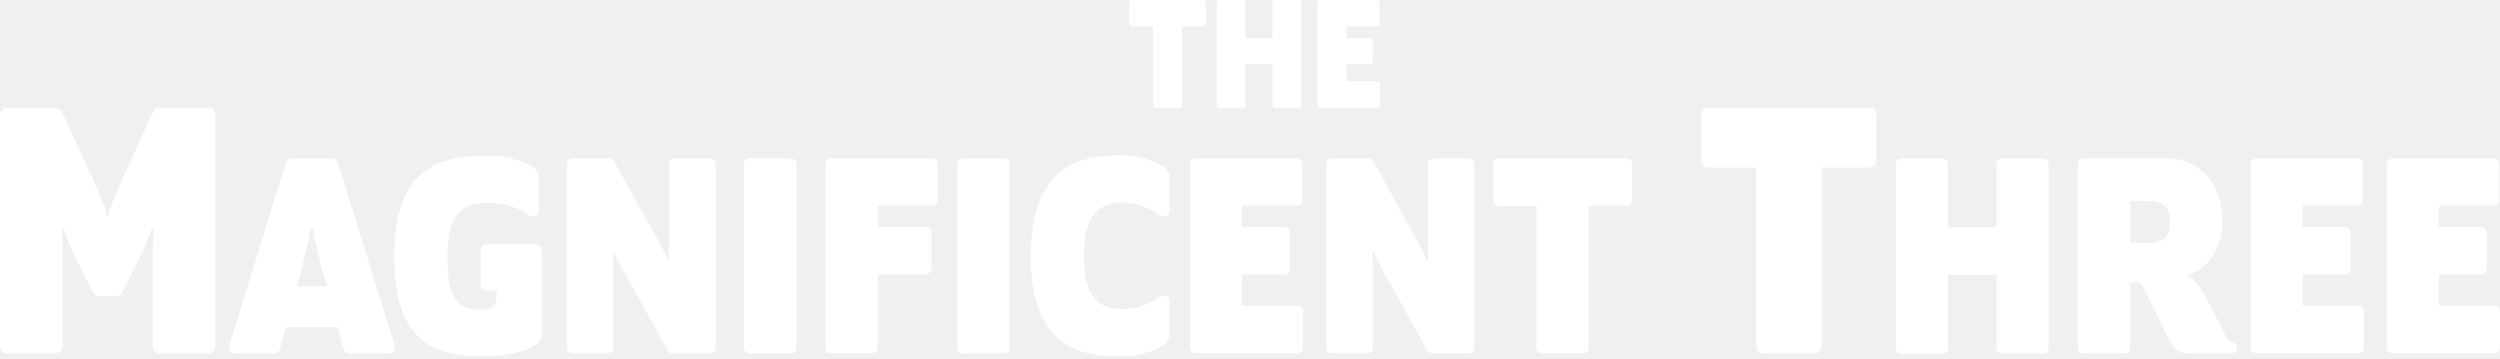
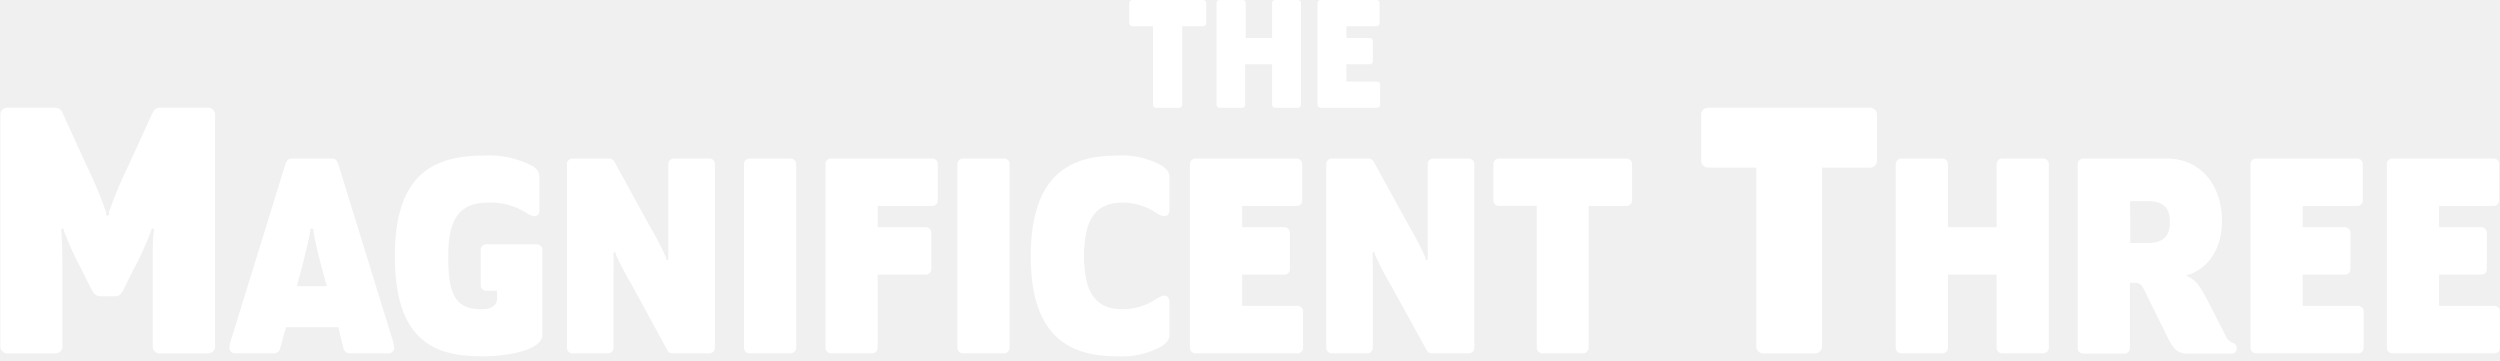
- <svg xmlns="http://www.w3.org/2000/svg" width="300" height="43" viewBox="0 0 300 43">
-   <path d="M138.37,12.55V3.15h-2.51a.37.37,0,0,1-.37-.38V.38a.37.37,0,0,1,.37-.38h8.49a.37.37,0,0,1,.37.38V2.77a.37.37,0,0,1-.37.38h-2.51v9.4a.37.37,0,0,1-.37.39h-2.73A.37.37,0,0,1,138.37,12.55Z" fill="#fff" />
-   <path d="M146,12.55V.38a.36.36,0,0,1,.37-.38h2.72a.36.36,0,0,1,.37.38V4.56h3.24V.38a.36.36,0,0,1,.37-.38h2.72a.36.36,0,0,1,.37.38V12.55a.36.36,0,0,1-.37.39h-2.72a.36.36,0,0,1-.37-.39V7.71h-3.24v4.84a.36.36,0,0,1-.37.39h-2.72A.36.36,0,0,1,146,12.55Z" fill="#fff" />
-   <path d="M158.1,12.55V.38a.37.37,0,0,1,.37-.38h6.72a.37.37,0,0,1,.37.38V2.77a.37.37,0,0,1-.37.38h-3.62V4.56h2.8a.37.37,0,0,1,.37.38V7.33a.37.37,0,0,1-.37.38h-2.8V9.79h3.68a.37.37,0,0,1,.37.38v2.38a.37.37,0,0,1-.37.39h-6.78A.37.37,0,0,1,158.1,12.55Z" fill="#fff" />
-   <path d="M11,34.77,9.76,32.29a33.31,33.31,0,0,1-2-4.46c-.09-.37-.14-.41-.23-.41s-.17.09-.13.41c.09.64.13,2.94.13,4.41v9.29a.83.83,0,0,1-.84.87H.84A.83.83,0,0,1,0,41.53V13.81a.83.83,0,0,1,.84-.87H6.65a1,1,0,0,1,.89.69l2.79,6.11a51.3,51.3,0,0,1,2.4,5.7c0,.37,0,.46.17.46s.18-.09.18-.46a48.86,48.86,0,0,1,2.4-5.7l2.79-6.11c.18-.37.4-.69.89-.69H25a.83.83,0,0,1,.84.87V41.53a.83.83,0,0,1-.84.87H19.16a.84.84,0,0,1-.85-.87V32.24c0-1.47.05-3.77.14-4.41,0-.32,0-.41-.14-.41s-.13,0-.22.41a37.78,37.78,0,0,1-2,4.46l-1.24,2.48c-.31.64-.58.78-1.06.78H12.06C11.57,35.55,11.31,35.37,11,34.77Z" fill="#fff" />
-   <path d="M33.62,41.78a.75.75,0,0,1-.81.62H28.17a.64.64,0,0,1-.64-.66,5.79,5.79,0,0,1,.35-1.46l6.37-20.6c.18-.51.39-.66.78-.66h4.78c.39,0,.6.15.78.66L47,40.28a5.52,5.52,0,0,1,.36,1.46.65.65,0,0,1-.64.66H42a.77.77,0,0,1-.81-.62l-.67-2.52H34.29Zm5-9.52c-.21-.73-1-4-1-4.37s-.07-.44-.21-.44-.21.11-.21.44-.81,3.64-1,4.37l-.57,2.08h3.59Z" fill="#fff" />
-   <path d="M59.62,34.89H58.35a.67.67,0,0,1-.67-.7V30a.67.67,0,0,1,.67-.7h6A.67.67,0,0,1,65,30V40.21c0,1.64-3.59,2.55-7.29,2.55-5.84,0-10.41-2-10.41-12s4.82-12.07,10.77-12.07a11.12,11.12,0,0,1,5.7,1.24,1.55,1.55,0,0,1,.88,1.24v4.08c0,.48-.25.73-.67.73a2.92,2.92,0,0,1-.95-.43,7.86,7.86,0,0,0-4.51-1.21c-3.55,0-4.82,2-4.82,6.42s.71,6.38,4,6.38c1,0,1.87-.33,1.87-1.38Z" fill="#fff" />
-   <path d="M73.62,34.3v7.41a.66.66,0,0,1-.67.69H68.7a.66.66,0,0,1-.67-.69v-22a.67.67,0,0,1,.67-.7h4.39a.77.77,0,0,1,.71.55L78,27.12a40,40,0,0,1,2,3.72c0,.29.07.33.18.33s.14-.11.1-.37c0-.51,0-2.51,0-3.68v-7.4a.66.66,0,0,1,.66-.7h4.26a.67.67,0,0,1,.67.7v22a.66.66,0,0,1-.67.69H80.73c-.39,0-.53-.15-.74-.55L75.84,34.3a35.26,35.26,0,0,1-2-3.72c0-.29-.07-.32-.18-.32s-.14.11-.1.36C73.62,31.13,73.62,33.14,73.62,34.3Z" fill="#fff" />
-   <path d="M89.28,41.71v-22A.67.67,0,0,1,90,19h4.92a.67.67,0,0,1,.67.7v22a.66.66,0,0,1-.67.69H90A.66.66,0,0,1,89.28,41.71Z" fill="#fff" />
-   <path d="M99.06,41.71v-22a.67.67,0,0,1,.67-.7h12.13a.67.67,0,0,1,.67.7V24a.66.66,0,0,1-.67.69h-6.54v2.56h5.77a.66.66,0,0,1,.67.69v4.3a.66.66,0,0,1-.67.69h-5.77v8.76a.66.66,0,0,1-.67.69H99.73A.66.66,0,0,1,99.06,41.71Z" fill="#fff" />
-   <path d="M114.89,41.71v-22a.67.67,0,0,1,.67-.7h4.92a.67.67,0,0,1,.67.7v22a.66.66,0,0,1-.67.69h-4.92A.66.66,0,0,1,114.89,41.71Z" fill="#fff" />
-   <path d="M123.69,30.73c0-10,5-12.07,10.41-12.07a9.84,9.84,0,0,1,5.35,1.24c.49.36.88.73.88,1.24v4.08c0,.48-.25.73-.67.73a2.48,2.48,0,0,1-.95-.43,7.39,7.39,0,0,0-4-1.21c-3.09,0-4.64,1.75-4.64,6.42s1.58,6.38,4.64,6.38a7.48,7.48,0,0,0,4-1.2,2.39,2.39,0,0,1,.95-.44.64.64,0,0,1,.67.73v4.08c0,.51-.39.88-.88,1.24a9.84,9.84,0,0,1-5.35,1.24C128.68,42.76,123.69,40.76,123.69,30.73Z" fill="#fff" />
-   <path d="M142.79,41.71v-22a.67.67,0,0,1,.67-.7H155.6a.66.66,0,0,1,.66.7V24a.65.65,0,0,1-.66.69h-6.55v2.56h5.07a.66.66,0,0,1,.67.69v4.3a.66.66,0,0,1-.67.69h-5.07v3.76h6.65a.66.66,0,0,1,.67.69v4.31a.66.66,0,0,1-.67.69H143.46A.66.66,0,0,1,142.79,41.71Z" fill="#fff" />
-   <path d="M164.74,34.3v7.41a.66.66,0,0,1-.67.69h-4.25a.66.66,0,0,1-.67-.69v-22a.67.67,0,0,1,.67-.7h4.4c.38,0,.56.26.7.55l4.15,7.55a35.26,35.26,0,0,1,2,3.72c0,.29.07.33.18.33s.14-.11.1-.37c0-.51,0-2.51,0-3.68v-7.4A.67.67,0,0,1,172,19h4.25a.67.67,0,0,1,.67.7v22a.66.66,0,0,1-.67.69h-4.36c-.39,0-.53-.15-.74-.55L167,34.3a35.26,35.26,0,0,1-2-3.72c0-.29-.07-.32-.18-.32s-.14.11-.1.36C164.74,31.13,164.74,33.14,164.74,34.3Z" fill="#fff" />
-   <path d="M184.37,41.71v-17h-4.53a.66.66,0,0,1-.67-.69v-4.3a.67.67,0,0,1,.67-.7h15.34a.66.66,0,0,1,.66.7V24a.65.65,0,0,1-.66.69h-4.54v17a.66.66,0,0,1-.67.69H185A.66.66,0,0,1,184.37,41.71Z" fill="#fff" />
-   <path d="M210.75,41.53V20.11H205a.84.84,0,0,1-.85-.88V13.81a.84.84,0,0,1,.85-.87h19.33a.83.83,0,0,1,.84.87v5.42a.83.83,0,0,1-.84.88h-5.72V41.53a.83.83,0,0,1-.84.87h-6.21A.83.83,0,0,1,210.75,41.53Z" fill="#fff" />
-   <path d="M227.49,41.71v-22a.67.67,0,0,1,.67-.7h4.92a.67.67,0,0,1,.67.7v7.55h5.84V19.72a.67.67,0,0,1,.67-.7h4.93a.66.66,0,0,1,.66.7v22a.65.65,0,0,1-.66.69h-4.93a.66.66,0,0,1-.67-.69V33h-5.84v8.76a.66.66,0,0,1-.67.69h-4.92A.66.66,0,0,1,227.49,41.71Z" fill="#fff" />
-   <path d="M264.85,35.94l2.22,4.34a1.49,1.49,0,0,0,.91.84.59.59,0,0,1,.46.62.6.6,0,0,1-.63.66h-5.24c-1.48,0-1.9-.84-2.68-2.41l-2.6-5.36c-.25-.51-.53-.73-1-.73h-.67v7.81a.65.65,0,0,1-.66.69H250a.66.66,0,0,1-.67-.69v-22A.67.67,0,0,1,250,19H260.1c3.94,0,6.58,3.14,6.58,7.44,0,3.5-1.76,5.91-4.33,6.6C263.55,33.57,264,34.38,264.85,35.94Zm-9.22-6.78h2.05c1.82,0,2.74-.69,2.74-2.51s-.92-2.52-2.71-2.52h-2.08Z" fill="#fff" />
-   <path d="M270.06,41.71v-22a.67.67,0,0,1,.67-.7h12.14a.66.66,0,0,1,.66.7V24a.65.65,0,0,1-.66.69h-6.55v2.56h5.07a.66.66,0,0,1,.67.69v4.3a.66.66,0,0,1-.67.69h-5.07v3.76H283a.66.66,0,0,1,.67.69v4.31a.66.66,0,0,1-.67.69H270.73A.66.66,0,0,1,270.06,41.71Z" fill="#fff" />
-   <path d="M286.42,41.71v-22a.67.67,0,0,1,.67-.7h12.14a.66.66,0,0,1,.66.7V24a.65.65,0,0,1-.66.69h-6.55v2.56h5.07a.66.66,0,0,1,.67.69v4.3a.66.66,0,0,1-.67.69h-5.07v3.76h6.65a.66.66,0,0,1,.67.69v4.31a.66.66,0,0,1-.67.69H287.09A.66.66,0,0,1,286.42,41.71Z" fill="#fff" />
+ <svg xmlns="http://www.w3.org/2000/svg" width="340" height="49" viewBox="0 0 340 49">
+   <path d="M156.82,14.23V3.57H154a.42.42,0,0,1-.42-.44V.43A.41.41,0,0,1,154,0h9.63a.41.41,0,0,1,.42.43v2.7a.42.42,0,0,1-.42.44h-2.85V14.23a.41.41,0,0,1-.42.43h-3.09A.41.41,0,0,1,156.82,14.23Z" fill="#fff" />
+   <path d="M165.45,14.23V.43a.41.41,0,0,1,.42-.43H169a.41.41,0,0,1,.42.43V5.17H173V.43a.41.41,0,0,1,.42-.43h3.09a.41.41,0,0,1,.42.43v13.8a.41.41,0,0,1-.42.43h-3.09a.41.41,0,0,1-.42-.43V8.74h-3.66v5.49a.41.41,0,0,1-.42.43h-3.09A.41.41,0,0,1,165.45,14.23Z" fill="#fff" />
+   <path d="M179.18,14.23V.43A.41.41,0,0,1,179.6,0h7.61a.41.41,0,0,1,.42.43v2.7a.41.41,0,0,1-.42.44h-4.1v1.6h3.18a.41.41,0,0,1,.42.43V8.3a.42.42,0,0,1-.42.44h-3.18v2.35h4.17a.42.42,0,0,1,.42.44v2.7a.41.41,0,0,1-.42.43H179.6A.41.41,0,0,1,179.18,14.23Z" fill="#fff" />
+   <path d="M12.46,39.4l-1.4-2.81a40,40,0,0,1-2.32-5.05c-.1-.42-.15-.47-.25-.47s-.2.1-.15.47c.1.73.15,3.33.15,5V47.06a.94.94,0,0,1-1,1H1a.94.94,0,0,1-.95-1V15.65a.94.94,0,0,1,1-1H7.54a1.11,1.11,0,0,1,1,.78l3.17,6.93a58.49,58.49,0,0,1,2.71,6.46c0,.42.05.52.21.52s.2-.1.2-.52a56.73,56.73,0,0,1,2.71-6.46l3.17-6.93c.2-.41.45-.78,1-.78H28.3a.94.94,0,0,1,.95,1V47.06a.94.94,0,0,1-.95,1H21.71a.94.94,0,0,1-.95-1V36.54c0-1.67,0-4.27.15-5,.05-.37,0-.47-.15-.47s-.15.05-.25.47a43.87,43.87,0,0,1-2.32,5.05l-1.4,2.81c-.36.73-.66.89-1.21.89H13.67C13.12,40.29,12.82,40.08,12.46,39.4Z" fill="#fff" />
+   <path d="M38.1,47.35a.85.85,0,0,1-.92.7H31.92a.73.73,0,0,1-.72-.74,6.25,6.25,0,0,1,.4-1.66l7.22-23.34c.2-.58.44-.75.88-.75h5.42c.44,0,.68.17.88.75l7.21,23.34a6.25,6.25,0,0,1,.4,1.66.73.73,0,0,1-.72.74H47.63a.88.88,0,0,1-.92-.7L46,44.5h-7.1Zm5.7-10.79c-.24-.82-1.15-4.54-1.15-5s-.08-.49-.24-.49-.24.12-.24.49-.92,4.14-1.16,5l-.64,2.36h4.07Z" fill="#fff" />
+   <path d="M67.57,39.54H66.13a.74.74,0,0,1-.75-.79V34a.74.74,0,0,1,.75-.78H73a.75.75,0,0,1,.76.78V45.57c0,1.86-4.07,2.89-8.26,2.89-6.61,0-11.8-2.27-11.8-13.63s5.47-13.68,12.2-13.68a12.59,12.59,0,0,1,6.46,1.4,1.75,1.75,0,0,1,1,1.41v4.63a.72.72,0,0,1-.76.82,3,3,0,0,1-1.07-.49,8.94,8.94,0,0,0-5.11-1.37c-4,0-5.46,2.28-5.46,7.28s.8,7.23,4.54,7.23c1.12,0,2.12-.37,2.12-1.57Z" fill="#fff" />
+   <path d="M83.44,38.88v8.39a.75.75,0,0,1-.76.78H77.86a.75.75,0,0,1-.76-.78V22.35a.75.75,0,0,1,.76-.79h5c.44,0,.64.29.8.62l4.7,8.56A42.83,42.83,0,0,1,90.58,35c0,.33.08.37.19.37s.16-.12.12-.41c0-.58,0-2.85,0-4.17V22.35a.75.75,0,0,1,.76-.79h4.83a.74.74,0,0,1,.75.79V47.27a.74.74,0,0,1-.75.78h-5c-.44,0-.6-.16-.83-.62L86,38.88a42.61,42.61,0,0,1-2.23-4.22c0-.33-.08-.37-.2-.37s-.16.12-.12.41C83.44,35.28,83.44,37.55,83.44,38.88Z" fill="#fff" />
+   <path d="M101.18,47.27V22.35a.75.75,0,0,1,.76-.79h5.58a.75.75,0,0,1,.76.79V47.27a.75.75,0,0,1-.76.78h-5.58A.75.75,0,0,1,101.18,47.27Z" fill="#fff" />
+   <path d="M112.27,47.27V22.35a.74.74,0,0,1,.75-.79h13.76a.75.75,0,0,1,.76.79v4.87a.75.75,0,0,1-.76.79h-7.42V30.9h6.54a.75.75,0,0,1,.76.79v4.87a.75.75,0,0,1-.76.79h-6.54v9.92a.74.74,0,0,1-.75.78H113A.74.74,0,0,1,112.27,47.27Z" fill="#fff" />
+   <path d="M130.21,47.27V22.35a.75.75,0,0,1,.76-.79h5.58a.75.75,0,0,1,.76.79V47.27a.75.75,0,0,1-.76.78H131A.75.75,0,0,1,130.21,47.27Z" fill="#fff" />
+   <path d="M140.18,34.83c0-11.37,5.66-13.68,11.8-13.68a11.11,11.11,0,0,1,6.06,1.4c.56.42,1,.83,1,1.41v4.63a.72.72,0,0,1-.76.82,2.75,2.75,0,0,1-1.08-.49,8.35,8.35,0,0,0-4.5-1.37c-3.51,0-5.27,2-5.27,7.28s1.8,7.23,5.27,7.23a8.45,8.45,0,0,0,4.5-1.36,2.81,2.81,0,0,1,1.08-.5c.48,0,.76.29.76.83v4.62c0,.58-.44,1-1,1.41a11.11,11.11,0,0,1-6.06,1.4C145.84,48.46,140.18,46.19,140.18,34.83Z" fill="#fff" />
+   <path d="M161.83,47.27V22.35a.75.75,0,0,1,.76-.79h13.75a.75.75,0,0,1,.76.79v4.87a.75.75,0,0,1-.76.79h-7.41V30.9h5.74a.75.75,0,0,1,.76.79v4.87a.75.75,0,0,1-.76.79h-5.74V41.6h7.53a.75.75,0,0,1,.76.79v4.88a.75.75,0,0,1-.76.78H162.59A.75.75,0,0,1,161.83,47.27Z" fill="#fff" />
+   <path d="M186.71,38.88v8.39a.75.75,0,0,1-.76.78h-4.82a.75.75,0,0,1-.76-.78V22.35a.75.75,0,0,1,.76-.79h5c.44,0,.64.29.8.62l4.7,8.56A42.83,42.83,0,0,1,193.85,35c0,.33.08.37.2.37s.16-.12.12-.41c0-.58,0-2.85,0-4.17V22.35a.74.74,0,0,1,.75-.79h4.83a.75.75,0,0,1,.76.79V47.27a.75.75,0,0,1-.76.78h-5c-.44,0-.59-.16-.83-.62l-4.71-8.55A42.61,42.61,0,0,1,187,34.66c0-.33-.08-.37-.2-.37s-.16.12-.12.41C186.71,35.28,186.71,37.55,186.71,38.88Z" fill="#fff" />
+   <path d="M209,47.27V28h-5.15a.75.75,0,0,1-.75-.79V22.35a.75.75,0,0,1,.75-.79H221.2a.75.75,0,0,1,.76.79v4.87a.75.75,0,0,1-.76.79h-5.14V47.27a.75.75,0,0,1-.76.78h-5.58A.75.75,0,0,1,209,47.27Z" fill="#fff" />
+   <path d="M238.85,47.06V22.79h-6.49a.94.94,0,0,1-1-1V15.65a.94.94,0,0,1,1-1h21.91a.94.94,0,0,1,1,1V21.8a.94.94,0,0,1-1,1h-6.48V47.06a.94.94,0,0,1-.95,1h-7A.94.94,0,0,1,238.85,47.06Z" fill="#fff" />
+   <path d="M257.82,47.27V22.35a.75.75,0,0,1,.76-.79h5.58a.75.75,0,0,1,.76.79V30.9h6.62V22.35a.75.75,0,0,1,.75-.79h5.59a.75.75,0,0,1,.76.79V47.27a.75.75,0,0,1-.76.78h-5.59a.74.74,0,0,1-.75-.78V37.35h-6.62v9.92a.75.75,0,0,1-.76.78h-5.58A.75.75,0,0,1,257.82,47.27Z" fill="#fff" />
+   <path d="M300.17,40.74l2.51,4.91a1.72,1.72,0,0,0,1,1,.66.66,0,0,1,.52.7.68.68,0,0,1-.71.74h-5.95c-1.67,0-2.15-.95-3-2.73l-3-6.07c-.28-.58-.59-.83-1.11-.83h-.76v8.85a.75.75,0,0,1-.76.78h-5.58a.75.75,0,0,1-.76-.78V22.35a.75.75,0,0,1,.76-.79h11.4c4.47,0,7.46,3.56,7.46,8.43,0,4-2,6.7-4.9,7.48C298.69,38.05,299.25,39,300.17,40.74Zm-10.45-7.69H292c2.08,0,3.11-.79,3.11-2.85s-1-2.85-3.07-2.85h-2.35Z" fill="#fff" />
+   <path d="M306.07,47.27V22.35a.75.75,0,0,1,.75-.79h13.76a.75.75,0,0,1,.76.79v4.87a.75.75,0,0,1-.76.79h-7.42V30.9h5.75a.74.74,0,0,1,.75.79v4.87a.74.74,0,0,1-.75.79h-5.75V41.6h7.54a.75.75,0,0,1,.76.79v4.88a.75.75,0,0,1-.76.78H306.82A.74.74,0,0,1,306.07,47.27Z" fill="#fff" />
+   <path d="M324.61,47.27V22.35a.75.75,0,0,1,.76-.79h13.75a.75.75,0,0,1,.76.79v4.87a.75.75,0,0,1-.76.79h-7.41V30.9h5.74a.75.75,0,0,1,.76.79v4.87a.75.75,0,0,1-.76.79h-5.74V41.6h7.53a.75.75,0,0,1,.76.79v4.88a.75.75,0,0,1-.76.78H325.37A.75.75,0,0,1,324.61,47.27Z" fill="#fff" />
</svg>
